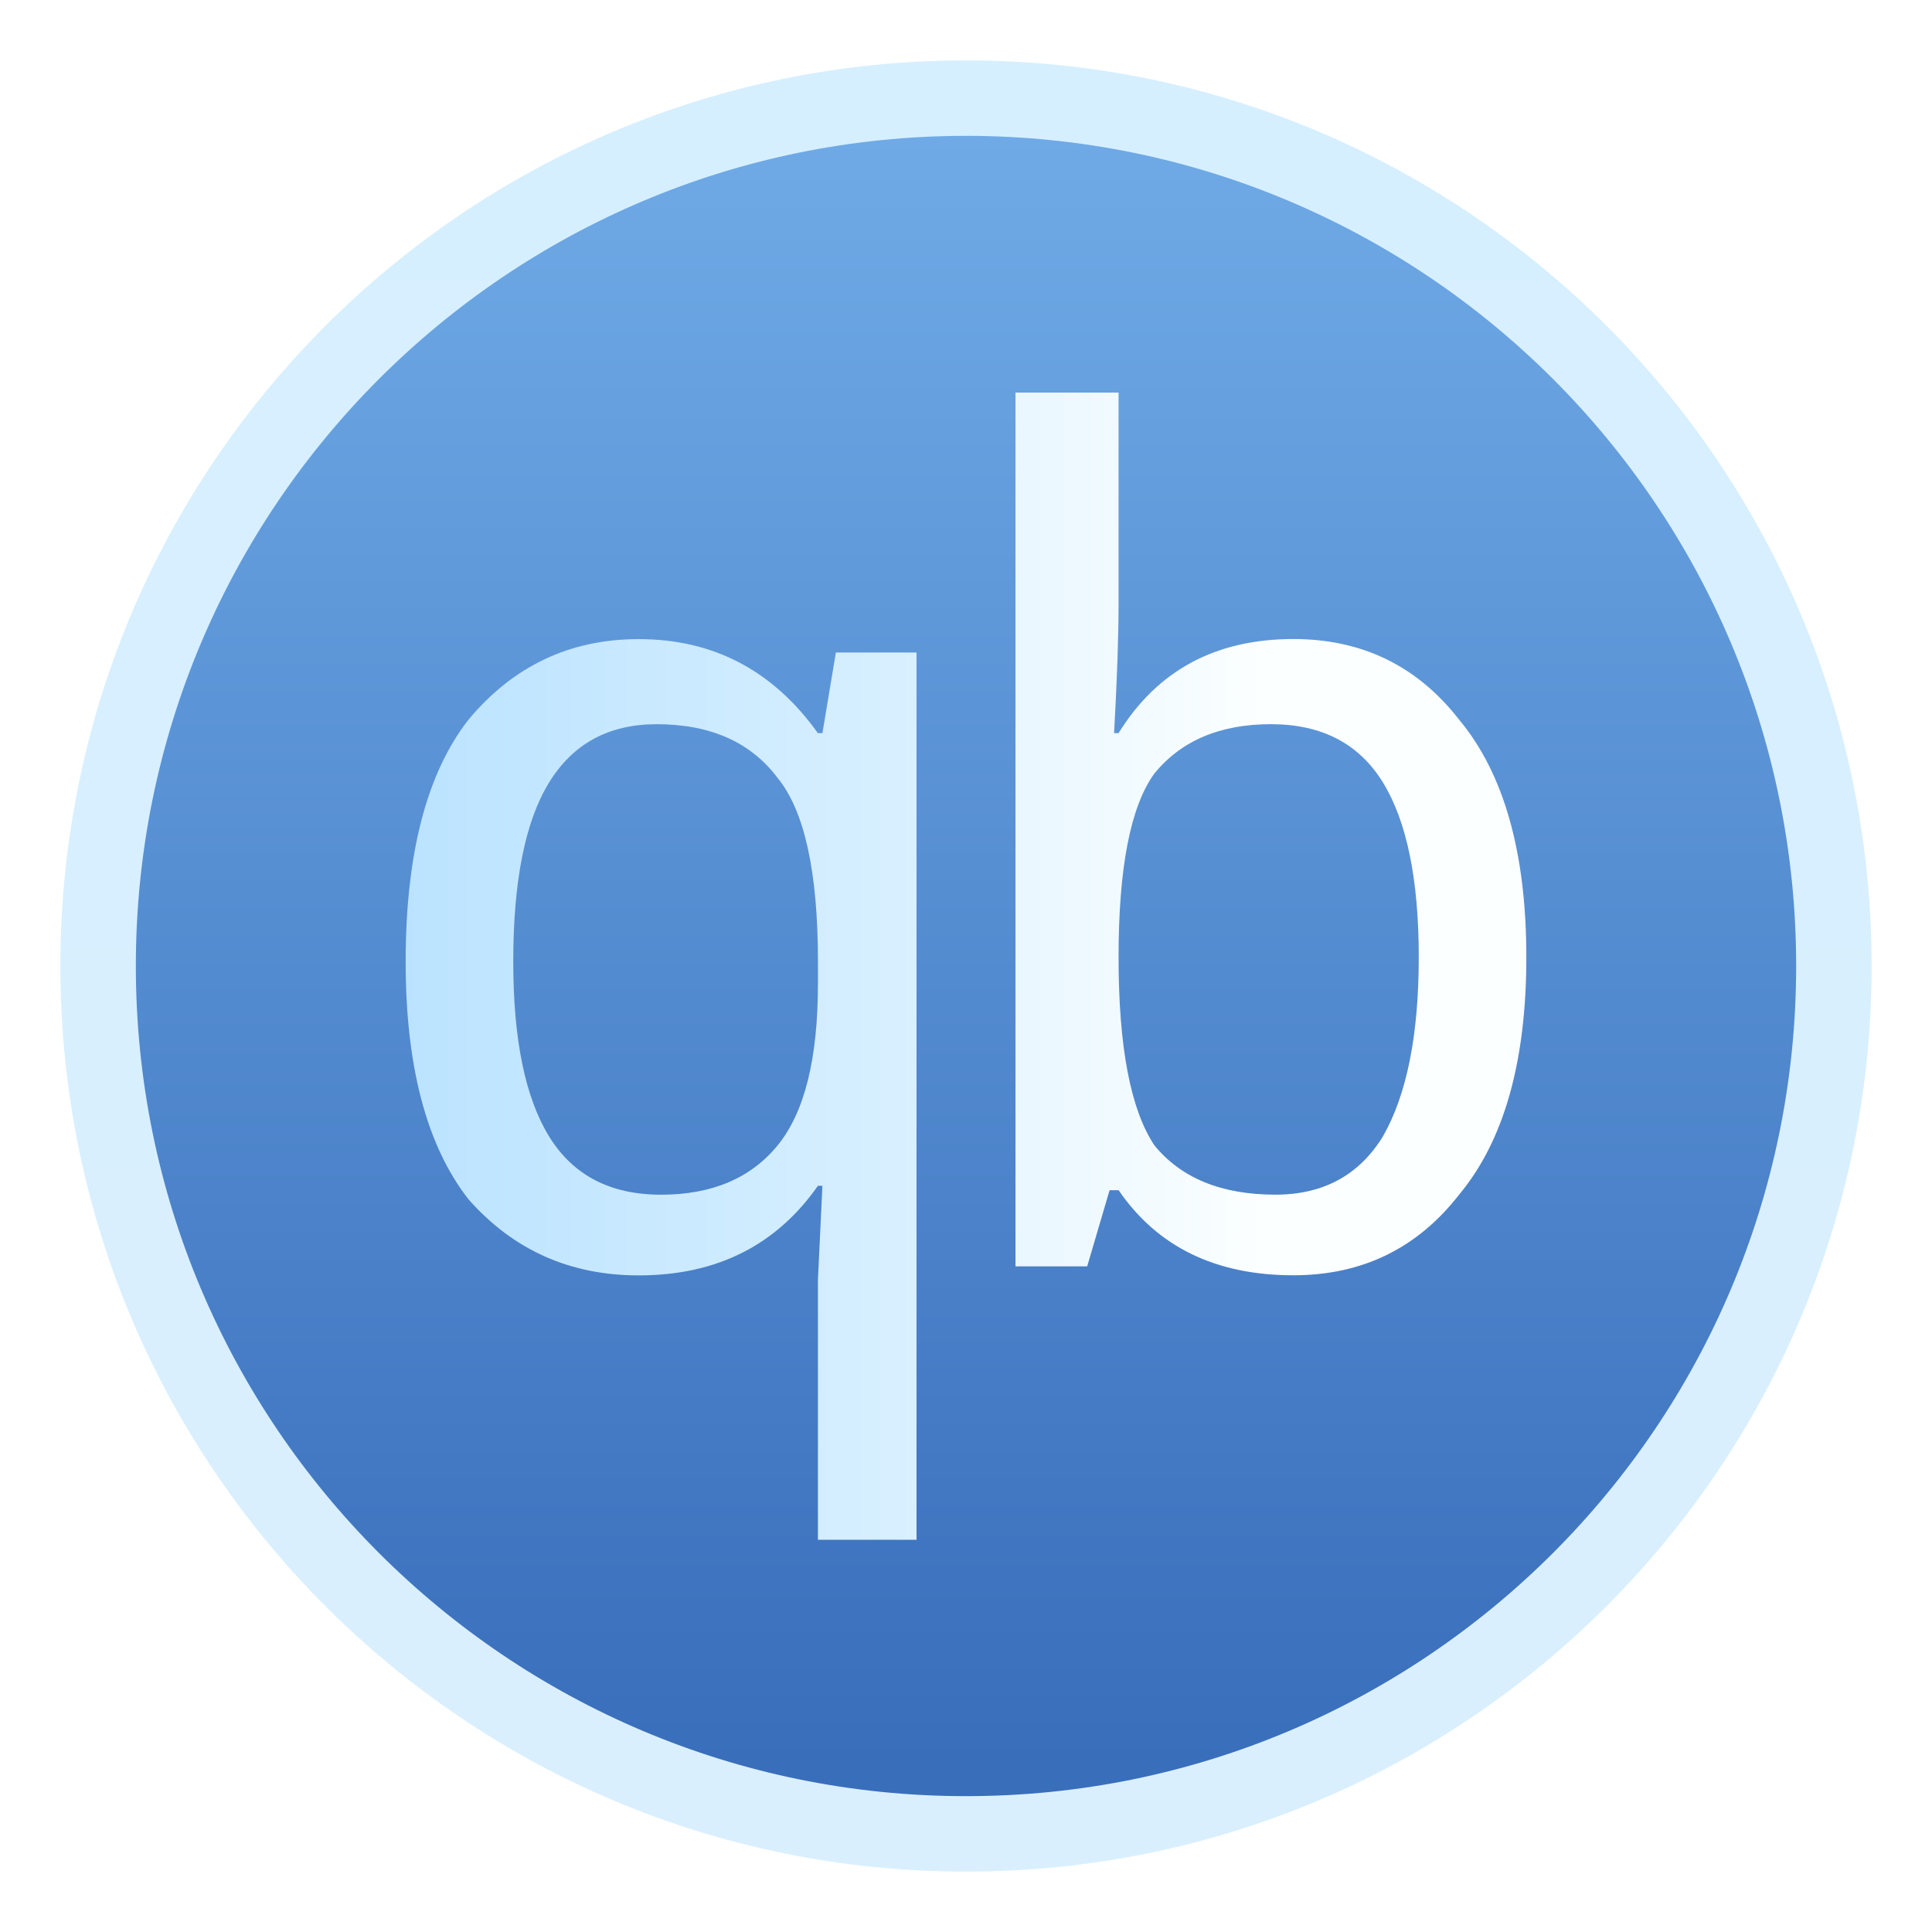
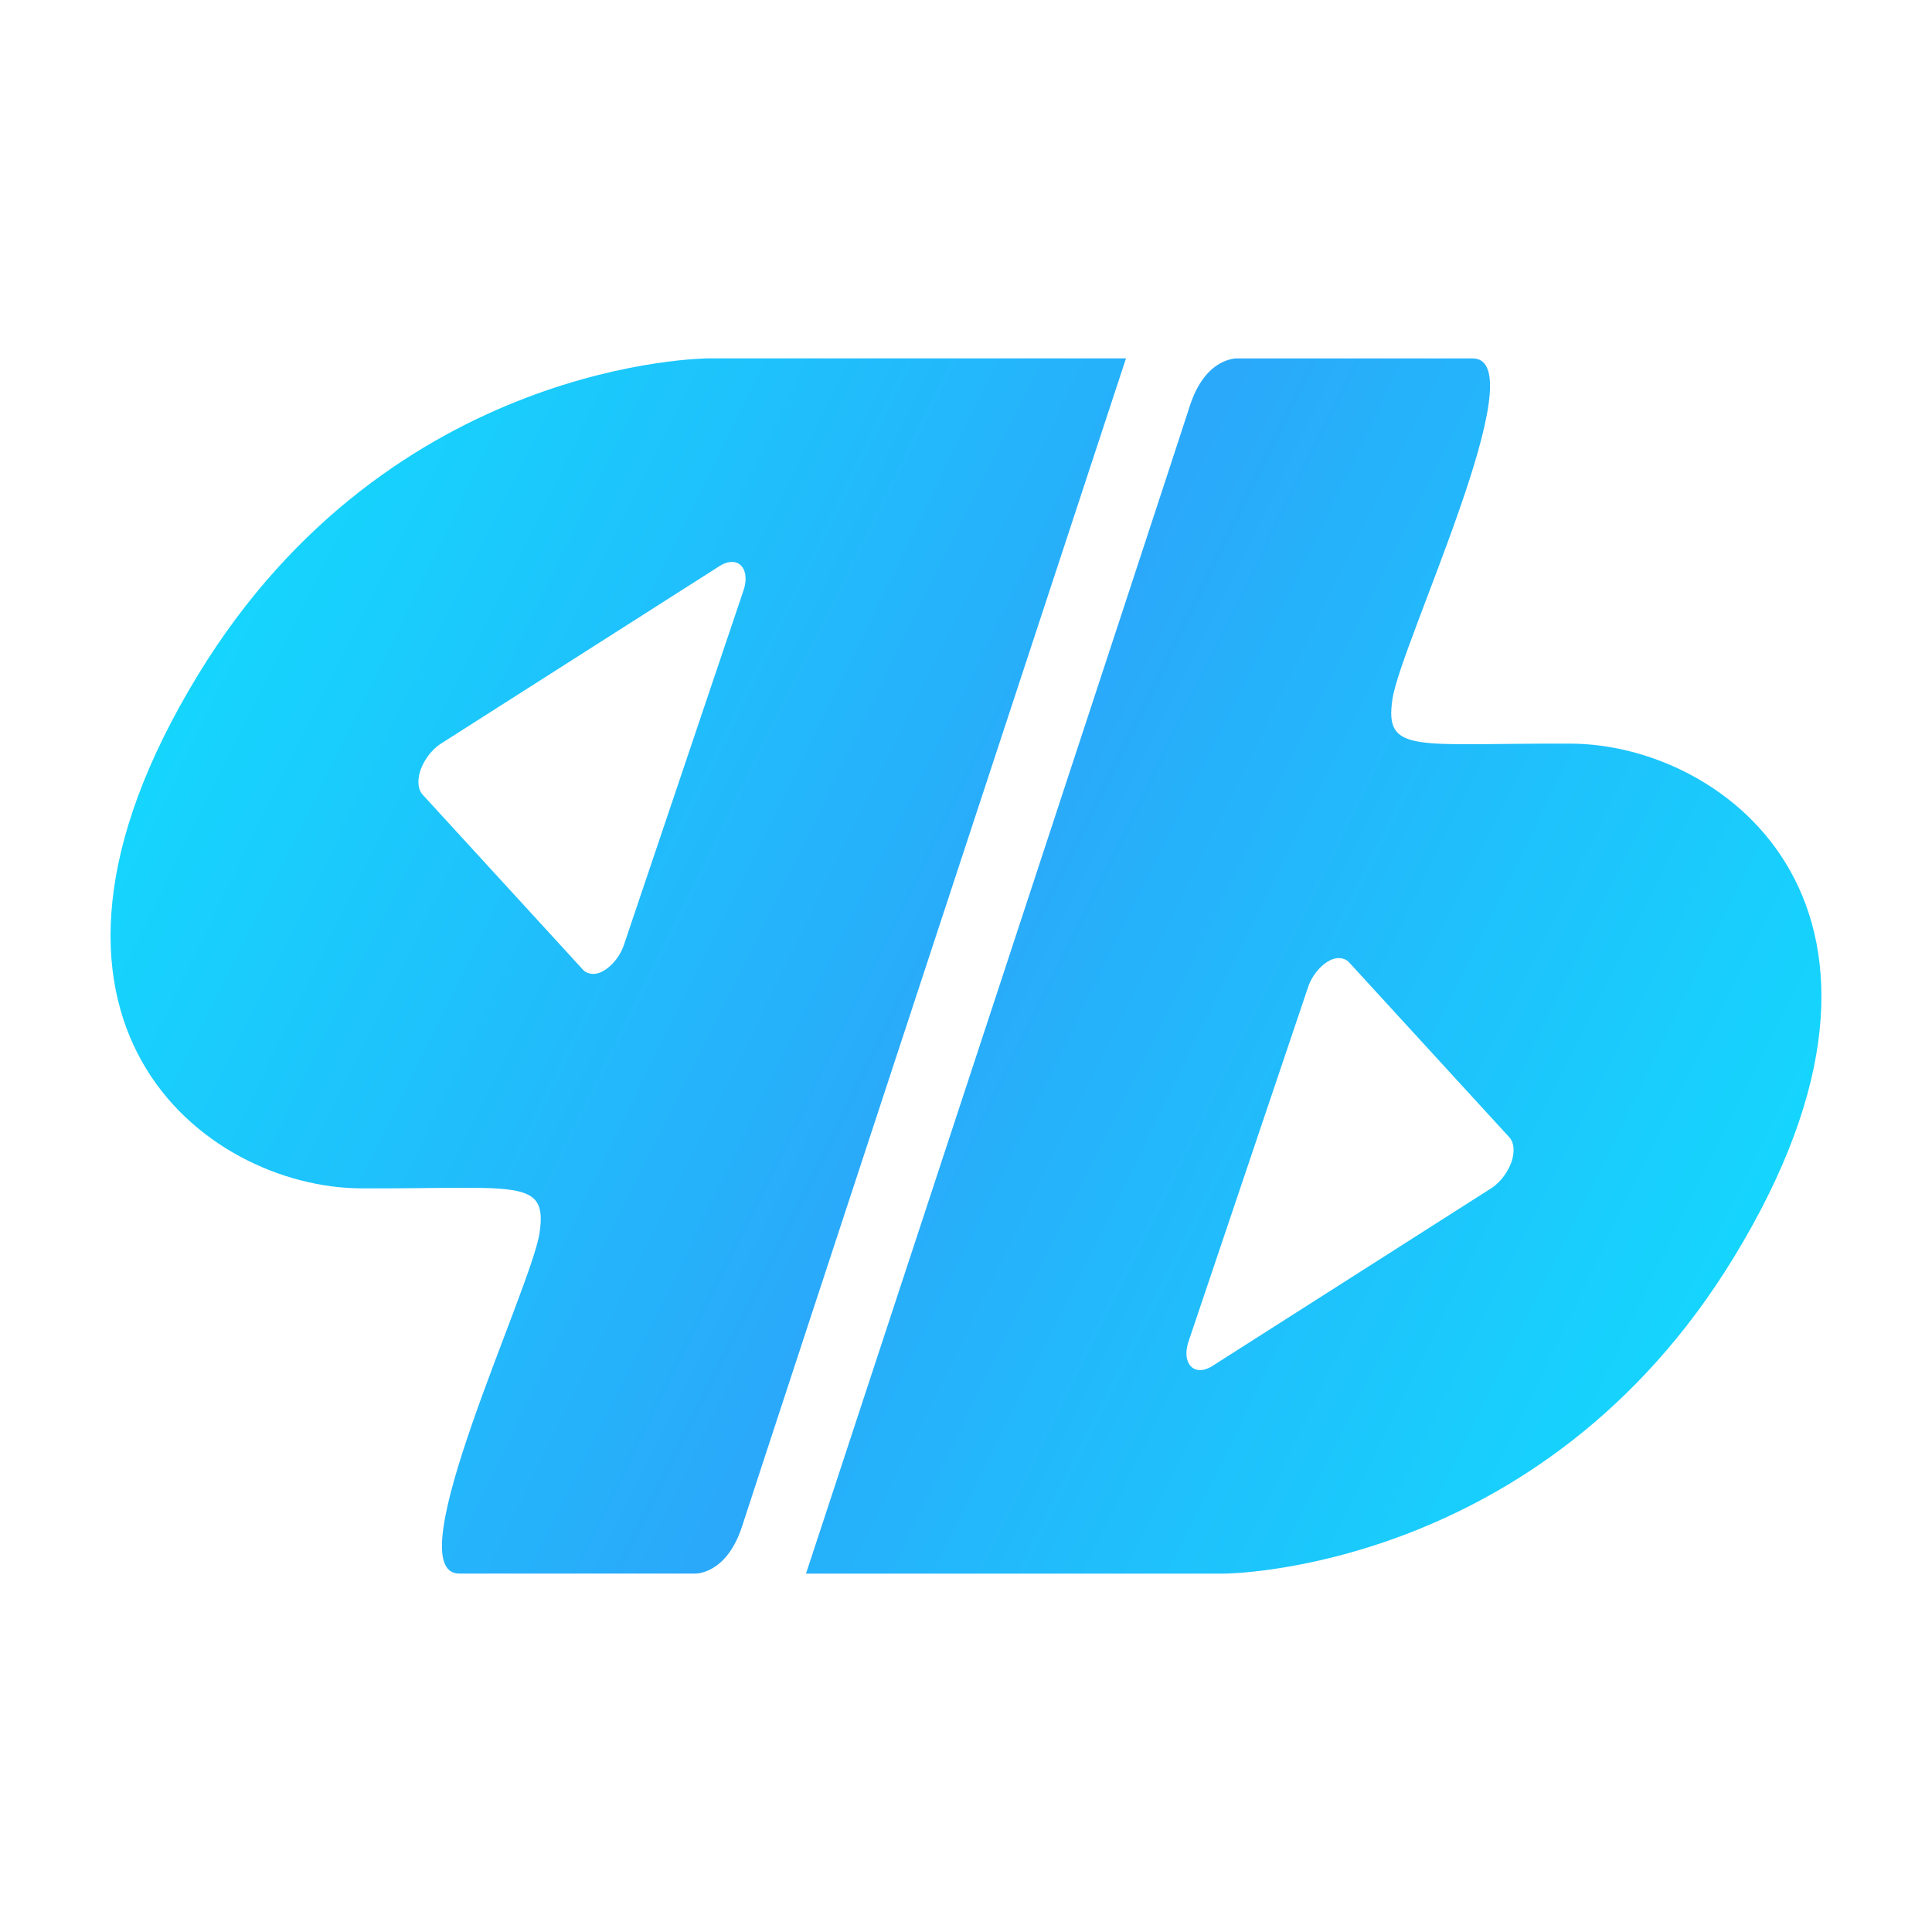
- <svg xmlns="http://www.w3.org/2000/svg" xmlns:xlink="http://www.w3.org/1999/xlink" width="64" height="64" version="1.1">
-   <defs>
+ <svg xmlns="http://www.w3.org/2000/svg" xmlns:xlink="http://www.w3.org/1999/xlink" width="64" height="64" version="1.1" id="svg33" xml:space="preserve">
+   <defs id="defs19">
+     <linearGradient id="linearGradient1334">
+       <stop style="stop-color:#2aa9fa;stop-opacity:1" offset="0" id="stop1330" />
+       <stop style="stop-color:#15d5fd;stop-opacity:1" offset="1" id="stop1332" />
+     </linearGradient>
    <linearGradient id="linearGradient22227">
-       <stop stop-color="#bbe3ff" offset="0" />
-       <stop stop-color="#fcffff" offset="1" />
+       <stop stop-color="#bbe3ff" offset="0" id="stop2" />
+       <stop stop-color="#fcffff" offset="1" id="stop4" />
    </linearGradient>
-     <linearGradient id="linearGradient994" x1="35.425" x2="35.425" y1="-94.008" y2="-35.155" gradientTransform="translate(-.7663 95.947)" gradientUnits="userSpaceOnUse">
-       <stop stop-color="#d6efff" offset="0" />
-       <stop stop-color="#daeffe" offset="1" />
+     <linearGradient id="linearGradient994" x1="35.425" x2="35.425" y1="-94.008" y2="-35.155" gradientTransform="translate(-0.7663,95.947)" gradientUnits="userSpaceOnUse">
+       <stop stop-color="#d6efff" offset="0" id="stop7" />
+       <stop stop-color="#daeffe" offset="1" id="stop9" />
    </linearGradient>
-     <linearGradient id="linearGradient11351" x1="35.425" x2="35.425" y1="-94.008" y2="-35.155" gradientTransform="matrix(.91667 0 0 .91667 1.9642 90.618)" gradientUnits="userSpaceOnUse">
-       <stop stop-color="#6faae6" offset="0" />
-       <stop stop-color="#396ebb" offset="1" />
+     <linearGradient id="linearGradient11351" x1="35.425" x2="35.425" y1="-94.008" y2="-35.155" gradientTransform="matrix(0.91667,0,0,0.91667,1.9642,90.618)" gradientUnits="userSpaceOnUse">
+       <stop stop-color="#6faae6" offset="0" id="stop12" />
+       <stop stop-color="#396ebb" offset="1" id="stop14" />
    </linearGradient>
    <linearGradient id="linearGradient22229" x1="-51.775" x2="-12.7" y1="-91.068" y2="-91.068" gradientUnits="userSpaceOnUse" xlink:href="#linearGradient22227" />
    <linearGradient id="linearGradient32180" x1="-51.775" x2="-21.578" y1="-91.068" y2="-91.068" gradientUnits="userSpaceOnUse" xlink:href="#linearGradient22227" />
+     <linearGradient xlink:href="#linearGradient1334" id="linearGradient1336" x1="110.739" y1="75.476" x2="187.458" y2="75.476" gradientUnits="userSpaceOnUse" gradientTransform="matrix(-0.4043718,0,-0.1995056,0.4043718,94.6125,-2.72074)" />
+     <linearGradient xlink:href="#linearGradient1334" id="linearGradient5242" gradientUnits="userSpaceOnUse" gradientTransform="matrix(0.4043718,0,0.1995056,-0.4043718,-30.6125,66.72074)" x1="110.739" y1="75.476" x2="187.458" y2="75.476" />
  </defs>
-   <g>
-     <circle cx="32" cy="32" r="30" fill="url(#linearGradient994)" fill-rule="evenodd" />
-     <circle cx="32" cy="32" r="27.5" fill="url(#linearGradient11351)" fill-rule="evenodd" />
-     <g transform="matrix(.95 0 0 .95 62.626 118.52)" aria-label="qb">
-       <path d="m-37.4-99.193h0.156l0.469-2.812h2.812v30.938h-3.438v-9.062l0.156-3.281h-0.156q-2.188 3.125-6.25 3.125-3.594 0-5.938-2.656-2.188-2.812-2.188-8.281 0-5.625 2.188-8.438 2.344-2.812 5.938-2.812 3.906 0 6.25 3.281zm0 8.75v-0.781q0-4.688-1.406-6.406-1.406-1.875-4.219-1.875-2.5 0-3.75 2.031t-1.25 6.25q0 4.062 1.25 6.094t3.906 2.031 4.062-1.719 1.406-5.625z" fill="url(#linearGradient22229)" />
-       <path d="m-26.919-83.256h-0.312l-0.781 2.656h-2.5v-30.469h3.594v7.344c0 1.146-0.052 2.656-0.156 4.531h0.156c1.354-2.188 3.385-3.281 6.094-3.281 2.396 0 4.323 0.938 5.781 2.812 1.562 1.875 2.344 4.635 2.344 8.281s-0.781 6.406-2.344 8.281c-1.458 1.875-3.385 2.812-5.781 2.812-2.708 0-4.74-0.99-6.094-2.969zm5.469 0.156c1.667 0 2.917-0.677 3.75-2.031 0.833-1.458 1.25-3.542 1.25-6.25s-0.417-4.74-1.25-6.094-2.135-2.031-3.906-2.031-3.125 0.573-4.062 1.719c-0.833 1.146-1.25 3.281-1.25 6.406s0.417 5.312 1.25 6.562c0.938 1.146 2.344 1.719 4.219 1.719z" fill="url(#linearGradient32180)" />
-     </g>
+   <path style="fill:#000000;fill-opacity:1;stroke:none;stroke-width:1px;stroke-linecap:butt;stroke-linejoin:miter;stroke-opacity:1" d="m 123.929,-74.276 34.19,-10e-7 c 0,0 26.011,10e-7 29.035,25.912 3.317,28.424 -21.339,42.027 -34.106,42.082 -12.767,0.054 -14.857,-0.909 -16.426,3.653 -1.569,4.562 0.796,7.129 -4.523,7.129 h -19.275 c 0,0 -2.671,0.138 -1.966,-3.92 0.705,-4.058 13.07,-74.855 13.07,-74.855 z" id="path1264" />
+   <path id="path1266" style="opacity:0.6;fill:#000000;fill-rule:evenodd;stroke-width:0.1;stroke-linecap:round;stroke-linejoin:round;paint-order:stroke fill markers" d="m 150.473,-61.663 a 2.074,2.909 18.057 0 0 -0.761,0.346 2.136,2.995 18.057 0 0 -0.694,0.668 2.136,2.995 18.057 0 0 -0.516,0.898 2.136,2.995 18.057 0 0 -0.278,1.021 l -5.612,35.984 a 2.177,3.052 18.057 0 0 -0.036,1.02 2.177,3.052 18.057 0 0 0.236,0.904 2.177,3.052 18.057 0 0 0.477,0.68 1.914,2.684 18.057 0 0 0.473,0.301 1.914,2.684 18.057 0 0 0.549,0.09 2.382,3.34 18.057 0 0 1.141,-0.375 l 25.17,-17.857 a 2.135,2.994 18.057 0 0 0.201,-0.154 2.135,2.994 18.057 0 0 0.193,-0.176 2.135,2.994 18.057 0 0 0.182,-0.195 2.135,2.994 18.057 0 0 0.17,-0.215 2.135,2.994 18.057 0 0 0.156,-0.232 2.135,2.994 18.057 0 0 0.142,-0.246 2.135,2.994 18.057 0 0 0.126,-0.26 2.135,2.994 18.057 0 0 0.106,-0.27 2.135,2.994 18.057 0 0 0.09,-0.275 2.135,2.994 18.057 0 0 0.069,-0.281 2.135,2.994 18.057 0 0 0.049,-0.283 2.382,3.34 18.057 0 0 -0.088,-1.447 2.382,3.34 18.057 0 0 -0.595,-1.107 l -19.55,-18.176 a 2.074,2.909 18.057 0 0 -0.65,-0.355 2.074,2.909 18.057 0 0 -0.752,-0.006 z" />
+   <g id="g5276">
+     <path id="path393" style="fill:url(#linearGradient1336);fill-opacity:1;stroke:none;stroke-width:0.404px;stroke-linecap:butt;stroke-linejoin:miter;stroke-opacity:1" d="m 37.3,11.872 c 0,0 -12.186,37.029 -12.711,38.67 -0.525,1.641 -1.577,1.585 -1.577,1.585 h -7.794 c -2.151,0 2.38,-9.439 2.655,-11.284 0.276,-1.845 -0.762,-1.455 -5.913,-1.477 C 6.807,39.345 -0.449,33.844 6.563,22.35 12.956,11.872 23.474,11.872 23.474,11.872 Z m -12.939,6.756 c -0.075,-0.019 -0.158,-0.018 -0.246,0.002 -0.088,0.02 -0.179,0.059 -0.269,0.115 l -9.276,5.912 c -0.134,0.093 -0.261,0.216 -0.371,0.36 -0.11,0.144 -0.199,0.306 -0.261,0.471 -0.011,0.031 -0.021,0.062 -0.03,0.092 -0.009,0.031 -0.016,0.061 -0.022,0.092 -0.006,0.03 -0.011,0.06 -0.015,0.089 -0.004,0.03 -0.007,0.059 -0.009,0.088 -0.002,0.029 -0.002,0.057 -6.25e-4,0.085 8.02e-4,0.028 0.003,0.054 0.006,0.081 0.003,0.026 0.008,0.051 0.014,0.075 0.006,0.024 0.013,0.048 0.021,0.07 0.009,0.022 0.018,0.043 0.029,0.063 0.01,0.02 0.022,0.04 0.034,0.058 0.013,0.018 0.026,0.034 0.041,0.05 l 5.321,5.809 c 0.083,0.077 0.189,0.118 0.311,0.122 0.061,0.002 0.126,-0.008 0.193,-0.029 0.067,-0.021 0.135,-0.054 0.202,-0.097 0.092,-0.059 0.181,-0.133 0.264,-0.221 0.083,-0.088 0.159,-0.188 0.223,-0.295 0.064,-0.107 0.115,-0.219 0.152,-0.332 l 3.949,-11.705 c 0.04,-0.113 0.065,-0.226 0.074,-0.333 0.008,-0.106 2.27e-4,-0.205 -0.024,-0.292 -0.024,-0.087 -0.064,-0.161 -0.118,-0.217 -0.052,-0.056 -0.117,-0.094 -0.191,-0.113 z" />
+     <path id="path5240" style="fill:url(#linearGradient5242);fill-opacity:1;stroke:none;stroke-width:0.404px;stroke-linecap:butt;stroke-linejoin:miter;stroke-opacity:1" d="m 26.7,52.128 c 0,0 12.186,-37.029 12.711,-38.67 0.525,-1.641 1.577,-1.585 1.577,-1.585 h 7.794 c 2.151,0 -2.38,9.439 -2.655,11.284 -0.276,1.845 0.762,1.455 5.913,1.477 5.152,0.022 12.408,5.523 5.396,17.017 -6.392,10.478 -16.911,10.478 -16.911,10.478 z m 12.939,-6.756 c 0.075,0.019 0.158,0.018 0.246,-0.002 0.088,-0.02 0.179,-0.059 0.269,-0.115 l 9.276,-5.912 c 0.134,-0.093 0.261,-0.216 0.371,-0.36 0.11,-0.144 0.199,-0.306 0.261,-0.471 0.011,-0.031 0.021,-0.062 0.03,-0.092 0.009,-0.031 0.016,-0.061 0.022,-0.092 0.006,-0.03 0.011,-0.06 0.015,-0.089 0.004,-0.03 0.007,-0.059 0.009,-0.088 0.001,-0.029 0.002,-0.057 6.25e-4,-0.085 -8.02e-4,-0.028 -0.003,-0.054 -0.006,-0.081 -0.003,-0.026 -0.008,-0.051 -0.014,-0.075 -0.006,-0.024 -0.013,-0.048 -0.021,-0.07 -0.009,-0.022 -0.018,-0.043 -0.029,-0.063 -0.01,-0.02 -0.022,-0.04 -0.034,-0.058 -0.013,-0.018 -0.026,-0.034 -0.041,-0.05 l -5.321,-5.809 c -0.083,-0.077 -0.189,-0.118 -0.311,-0.122 -0.061,-0.002 -0.126,0.008 -0.193,0.029 -0.067,0.021 -0.135,0.054 -0.202,0.097 -0.092,0.059 -0.181,0.133 -0.264,0.221 -0.083,0.088 -0.159,0.188 -0.223,0.295 -0.064,0.107 -0.115,0.219 -0.152,0.332 L 39.379,44.417 c -0.04,0.113 -0.065,0.226 -0.074,0.333 -0.008,0.106 -2.27e-4,0.205 0.024,0.292 0.024,0.087 0.064,0.161 0.118,0.217 0.052,0.056 0.117,0.094 0.191,0.113 z" />
  </g>
</svg>
